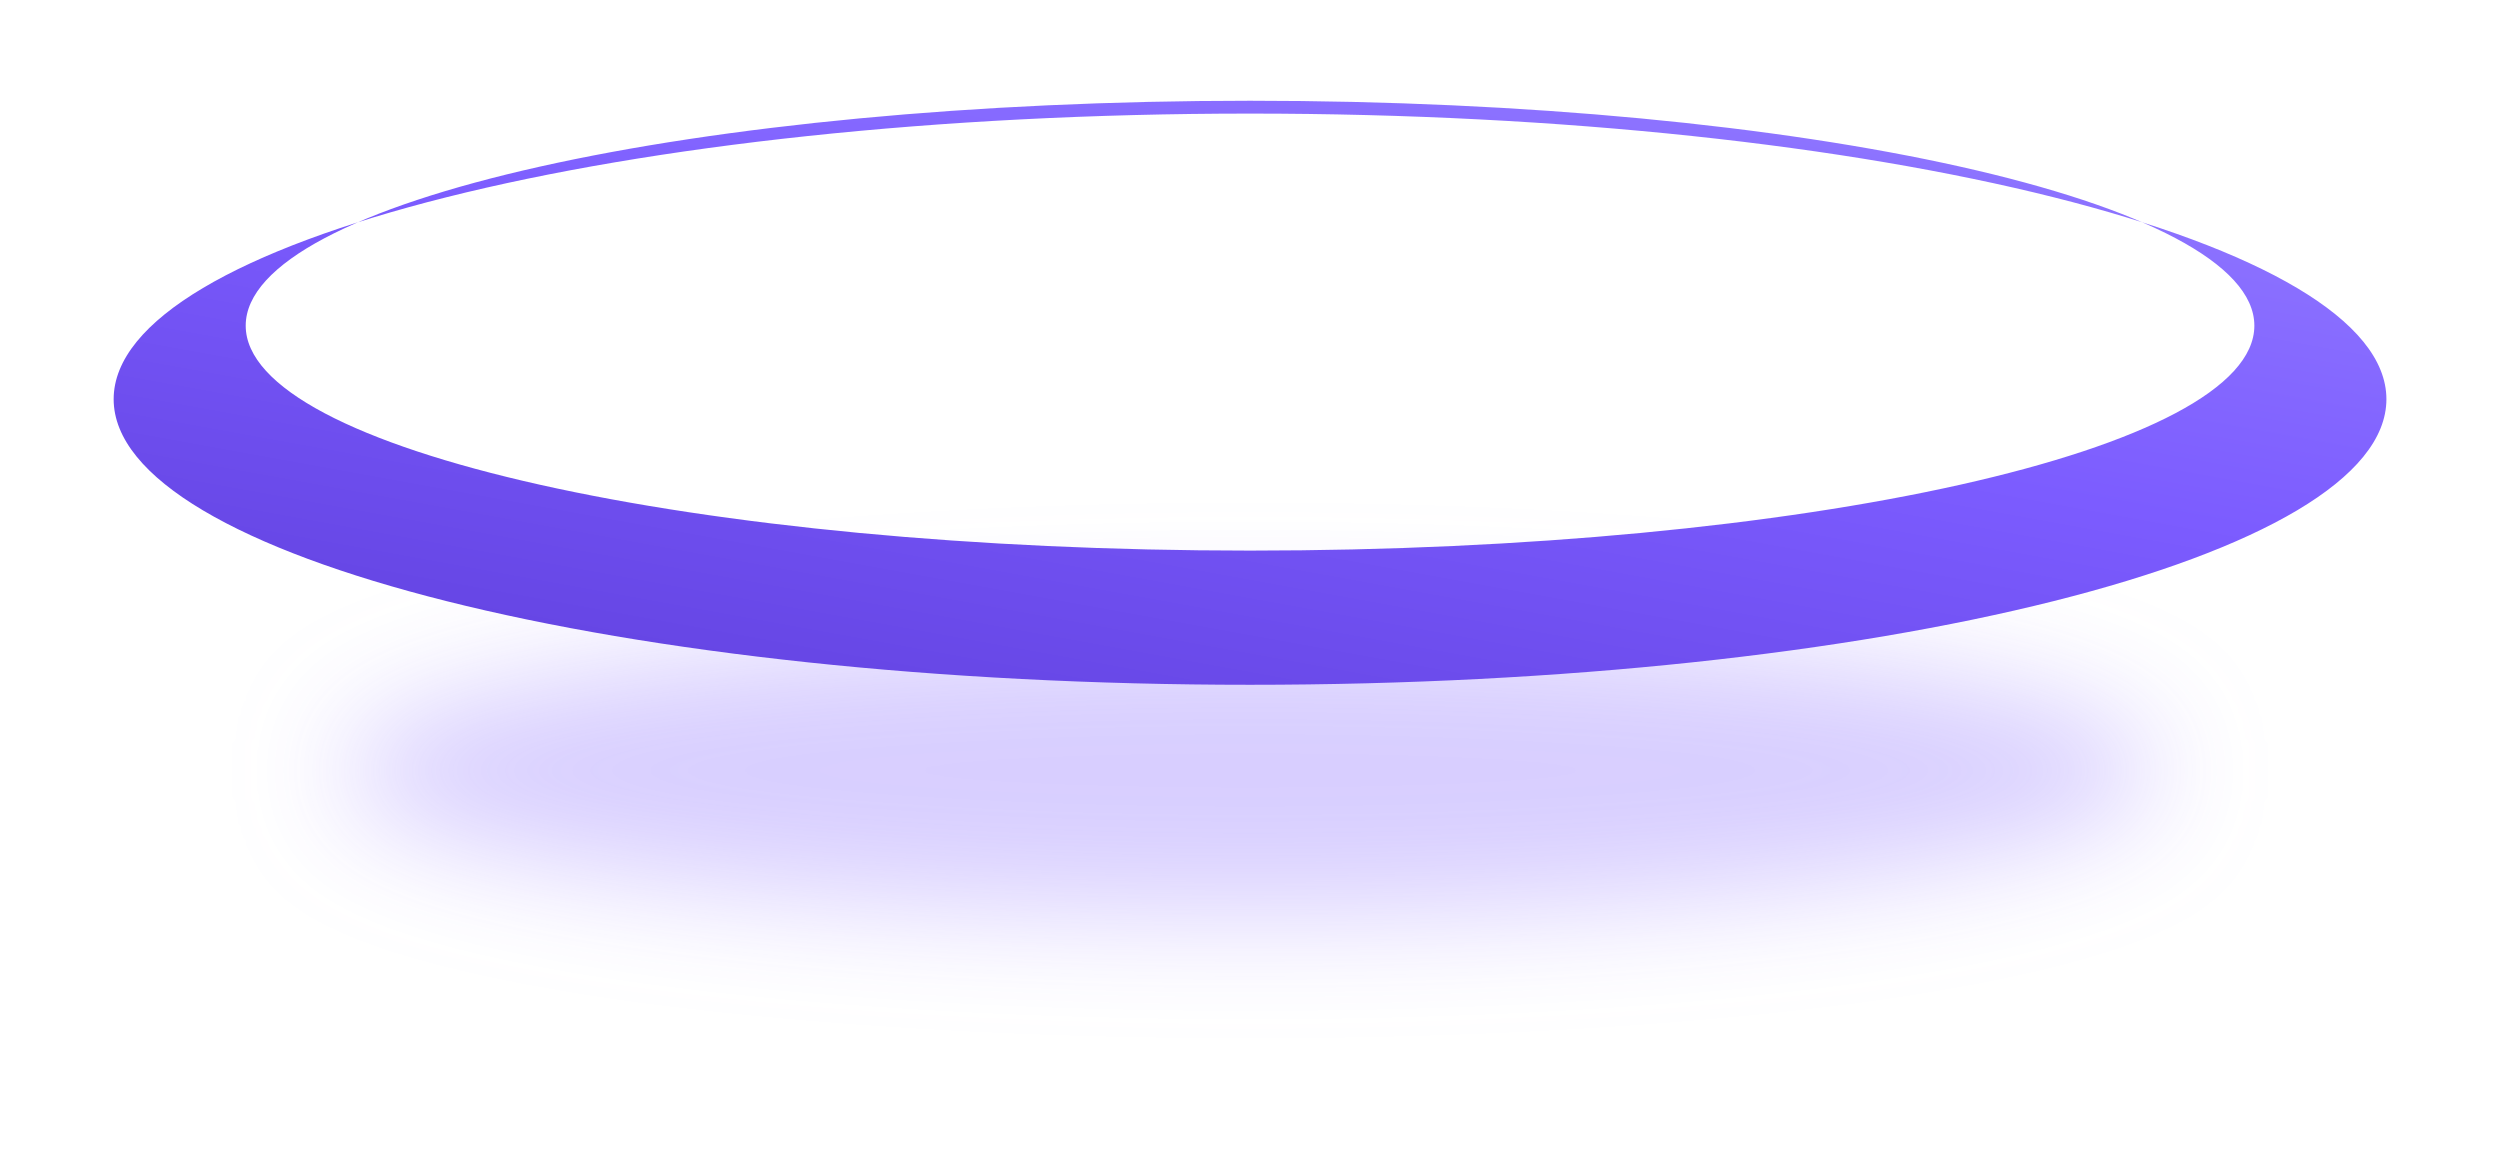
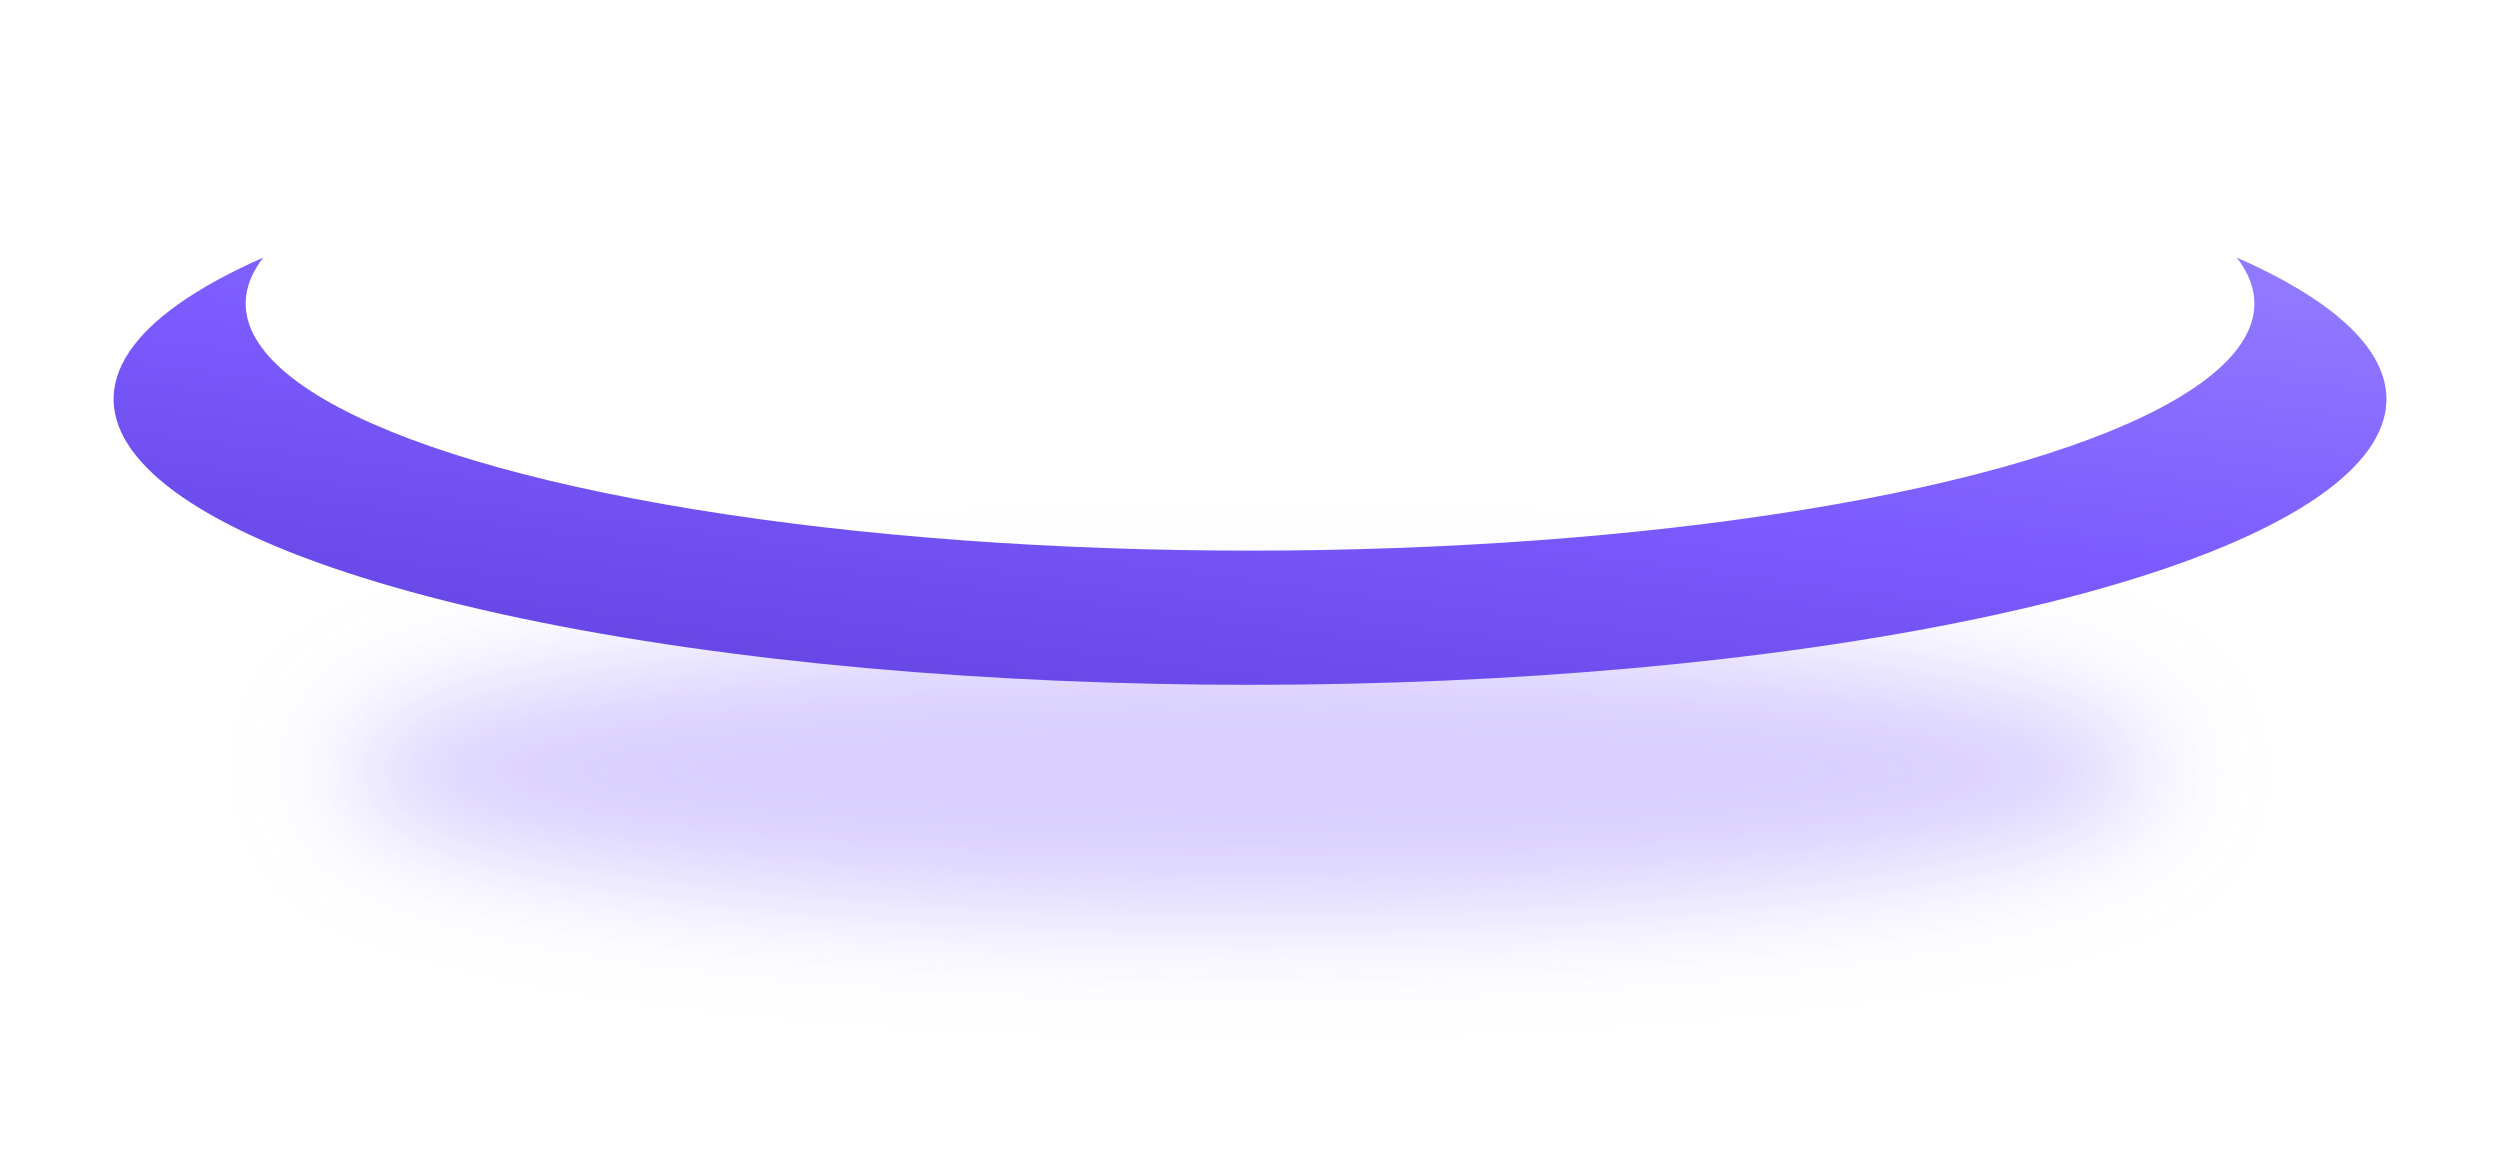
<svg xmlns="http://www.w3.org/2000/svg" viewBox="0 0 387.35 181.23" width="387.35" height="181.23" role="img" aria-label="SuCSS plate">
  <defs>
    <linearGradient id="word-gradient" x1="0" y1="0" x2="0.35" y2="1">
      <stop offset="0" stop-color="#9179FF" />
      <stop offset="1" stop-color="#7C5CFF" />
    </linearGradient>
    <linearGradient id="plate-gradient" x1="0.85" y1="0" x2="0.15" y2="1">
      <stop offset="0" stop-color="#9179FF" />
      <stop offset="0.45" stop-color="#7C5CFF" />
      <stop offset="1" stop-color="#6242E0" />
    </linearGradient>
    <filter id="plate-shadow" x="-70%" y="-200%" width="240%" height="500%" color-interpolation-filters="sRGB">
      <feGaussianBlur stdDeviation="8.85" />
    </filter>
  </defs>
  <g transform="translate(97.99 -40.95)">
    <ellipse cx="95.69" cy="160.32" rx="140.86" ry="22.12" fill="#7C5CFF" opacity="0.3" filter="url(#plate-shadow)" />
-     <path d="M-80.38 102.8A176.07 44.25 0 1 0 271.76 102.8A176.07 44.25 0 1 0 -80.38 102.8ZM-59.92 91.41A155.61 34.85 0 1 0 251.3 91.41A155.61 34.85 0 1 0 -59.92 91.41Z" fill="url(#plate-gradient)" fill-rule="evenodd" />
+     <path d="M-57.2 80.86A176.07 44.25 0 1 0 248.58 80.86A155.61 38.28 0 1 1 -57.2 80.86Z" fill="url(#plate-gradient)" fill-rule="evenodd" />
  </g>
</svg>
